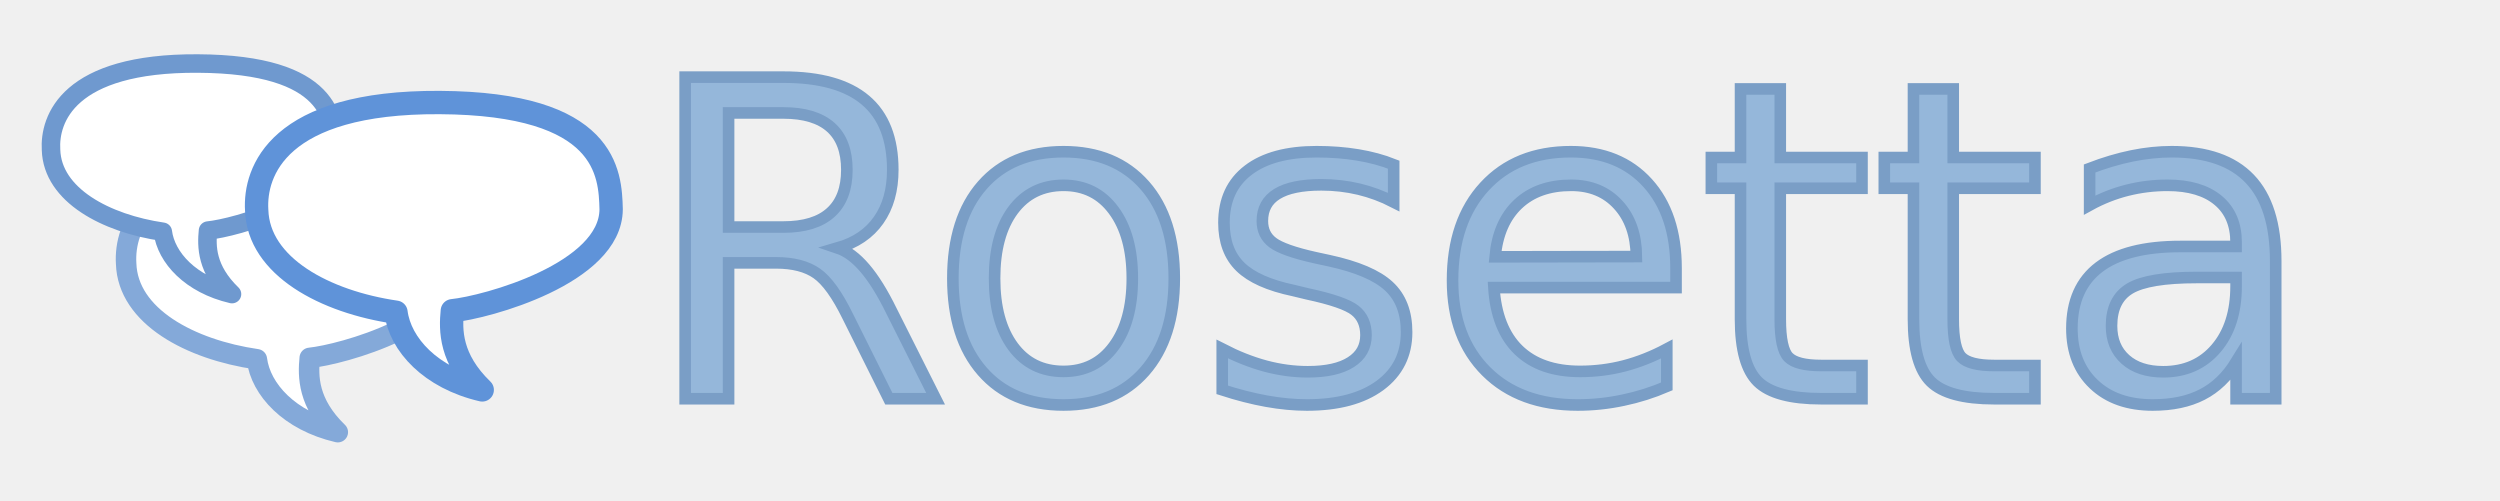
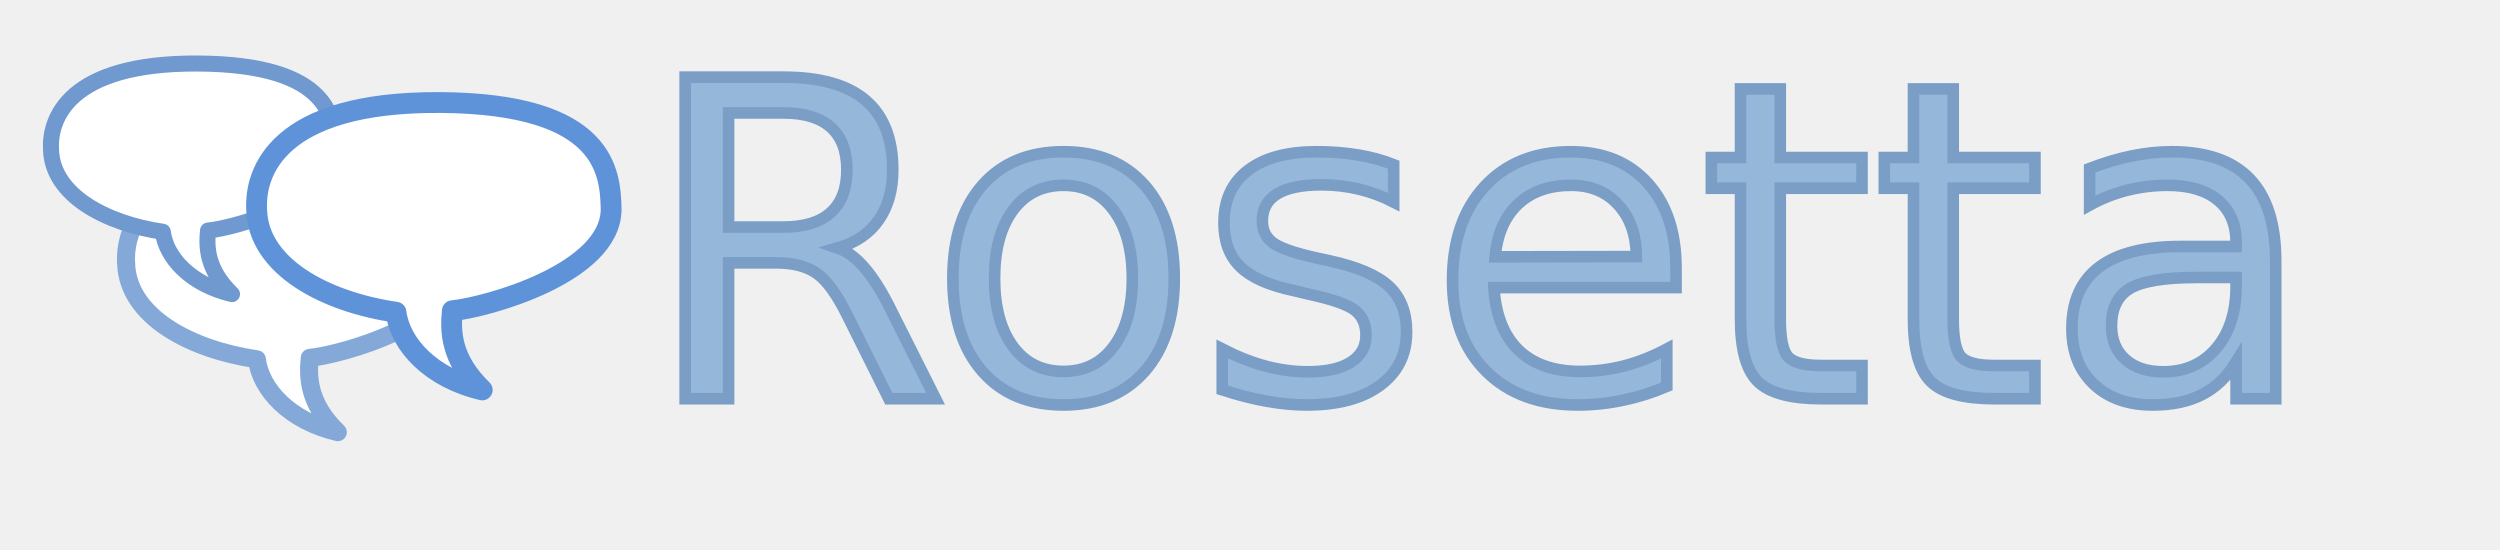
- <svg xmlns="http://www.w3.org/2000/svg" id="svg559" width="100mm" height="20mm">
+ <svg xmlns="http://www.w3.org/2000/svg" id="svg559" width="100mm" height="22mm">
  <defs id="defs561" />
-   <path style="font-size:12.000;fill:#ffffff;fill-rule:evenodd;stroke:#84a9d9;stroke-width:3.096;stroke-linecap:round;stroke-linejoin:round;stroke-opacity:1;" d="M 45.032 24.566 C 68.791 24.7 69.228 34.625 69.358 39.715 C 69.301 48.828 51.635 53.618 46.828 54.104 C 46.553 56.888 46.521 60.934 51.069 65.337 C 43.753 63.637 39.415 58.879 38.833 54.314 C 28.798 52.858 19.309 47.838 19.07 39.829 C 18.747 34.406 22.048 24.435 45.032 24.566 z " id="path563" />
-   <path style="font-size:12.000;fill:#ffffff;fill-rule:evenodd;stroke:#6f99cf;stroke-width:2.798;stroke-linecap:round;stroke-linejoin:round;stroke-opacity:1;" d="M 29.912 9.603 C 50.227 9.717 50.6 18.203 50.711 22.555 C 50.662 30.346 35.558 34.443 31.448 34.858 C 31.213 37.238 31.185 40.698 35.074 44.462 C 28.819 43.009 25.11 38.94 24.612 35.038 C 16.032 33.792 7.92 29.501 7.715 22.652 C 7.439 18.016 10.261 9.491 29.912 9.603 z " id="path566" />
-   <path style="font-size:12.000;fill:#ffffff;fill-rule:evenodd;stroke:#5f93d9;stroke-width:3.528;stroke-linecap:round;stroke-linejoin:round;stroke-opacity:1;" d="M 66.471 15.5 C 91.79 15.643 92.256 26.22 92.394 31.644 C 92.333 41.355 73.508 46.46 68.385 46.977 C 68.092 49.944 68.058 54.256 72.904 58.947 C 65.108 57.136 60.486 52.065 59.865 47.202 C 49.171 45.649 39.06 40.3 38.805 31.765 C 38.46 25.987 41.979 15.361 66.471 15.5 z " id="path567" />
+   <path style="font-size:12.000;fill:#ffffff;fill-rule:evenodd;stroke:#84a9d9;stroke-width:2.725;stroke-linecap:round;stroke-linejoin:round;stroke-opacity:1;stroke-dasharray:none;" d="M 45.032 24.566 C 68.791 24.7 69.228 34.625 69.358 39.715 C 69.301 48.828 51.635 53.618 46.828 54.104 C 46.553 56.888 46.521 60.934 51.069 65.337 C 43.753 63.637 39.415 58.879 38.833 54.314 C 28.798 52.858 19.309 47.838 19.07 39.829 C 18.747 34.406 22.048 24.435 45.032 24.566 z " id="path563" />
+   <path style="font-size:12.000;fill:#ffffff;fill-rule:evenodd;stroke:#6f99cf;stroke-width:2.425;stroke-linecap:round;stroke-linejoin:round;stroke-opacity:1;stroke-dasharray:none;" d="M 29.912 9.603 C 50.227 9.717 50.6 18.203 50.711 22.555 C 50.662 30.346 35.558 34.443 31.448 34.858 C 31.213 37.238 31.185 40.698 35.074 44.462 C 28.819 43.009 25.11 38.94 24.612 35.038 C 16.032 33.792 7.92 29.501 7.715 22.652 C 7.439 18.016 10.261 9.491 29.912 9.603 z " id="path566" />
+   <path style="font-size:12.000;fill:#ffffff;fill-rule:evenodd;stroke:#5f93d9;stroke-width:3.15;stroke-linecap:round;stroke-linejoin:round;stroke-opacity:1;stroke-dasharray:none;" d="M 66.471 15.5 C 91.79 15.643 92.256 26.22 92.394 31.644 C 92.333 41.355 73.508 46.46 68.385 46.977 C 68.092 49.944 68.058 54.256 72.904 58.947 C 65.108 57.136 60.486 52.065 59.865 47.202 C 49.171 45.649 39.06 40.3 38.805 31.765 C 38.46 25.987 41.979 15.361 66.471 15.5 z " id="path567" />
  <text style="fill:#8fb3d9;stroke:#7a9ec6;font-family:Bitstream Vera Sans;font-style:normal;font-weight:normal;font-size:56;text-anchor:middle;writing-mode:lr;fill-opacity:0.941;stroke-opacity:1;stroke-width:1.47;stroke-linejoin:miter;stroke-linecap:butt;stroke-dasharray:none;stroke-miterlimit:4;" x="187.742" y="50.621" id="text568" transform="scale(1.190802,1.190802)">
    <tspan x="187.742" y="50.621" id="tspan577" style="stroke:#7a9ec6;stroke-opacity:1;fill:#8fb3d9;fill-opacity:0.941;stroke-width:1.47;stroke-dasharray:none;stroke-miterlimit:4;">Rosetta</tspan>
  </text>
</svg>
